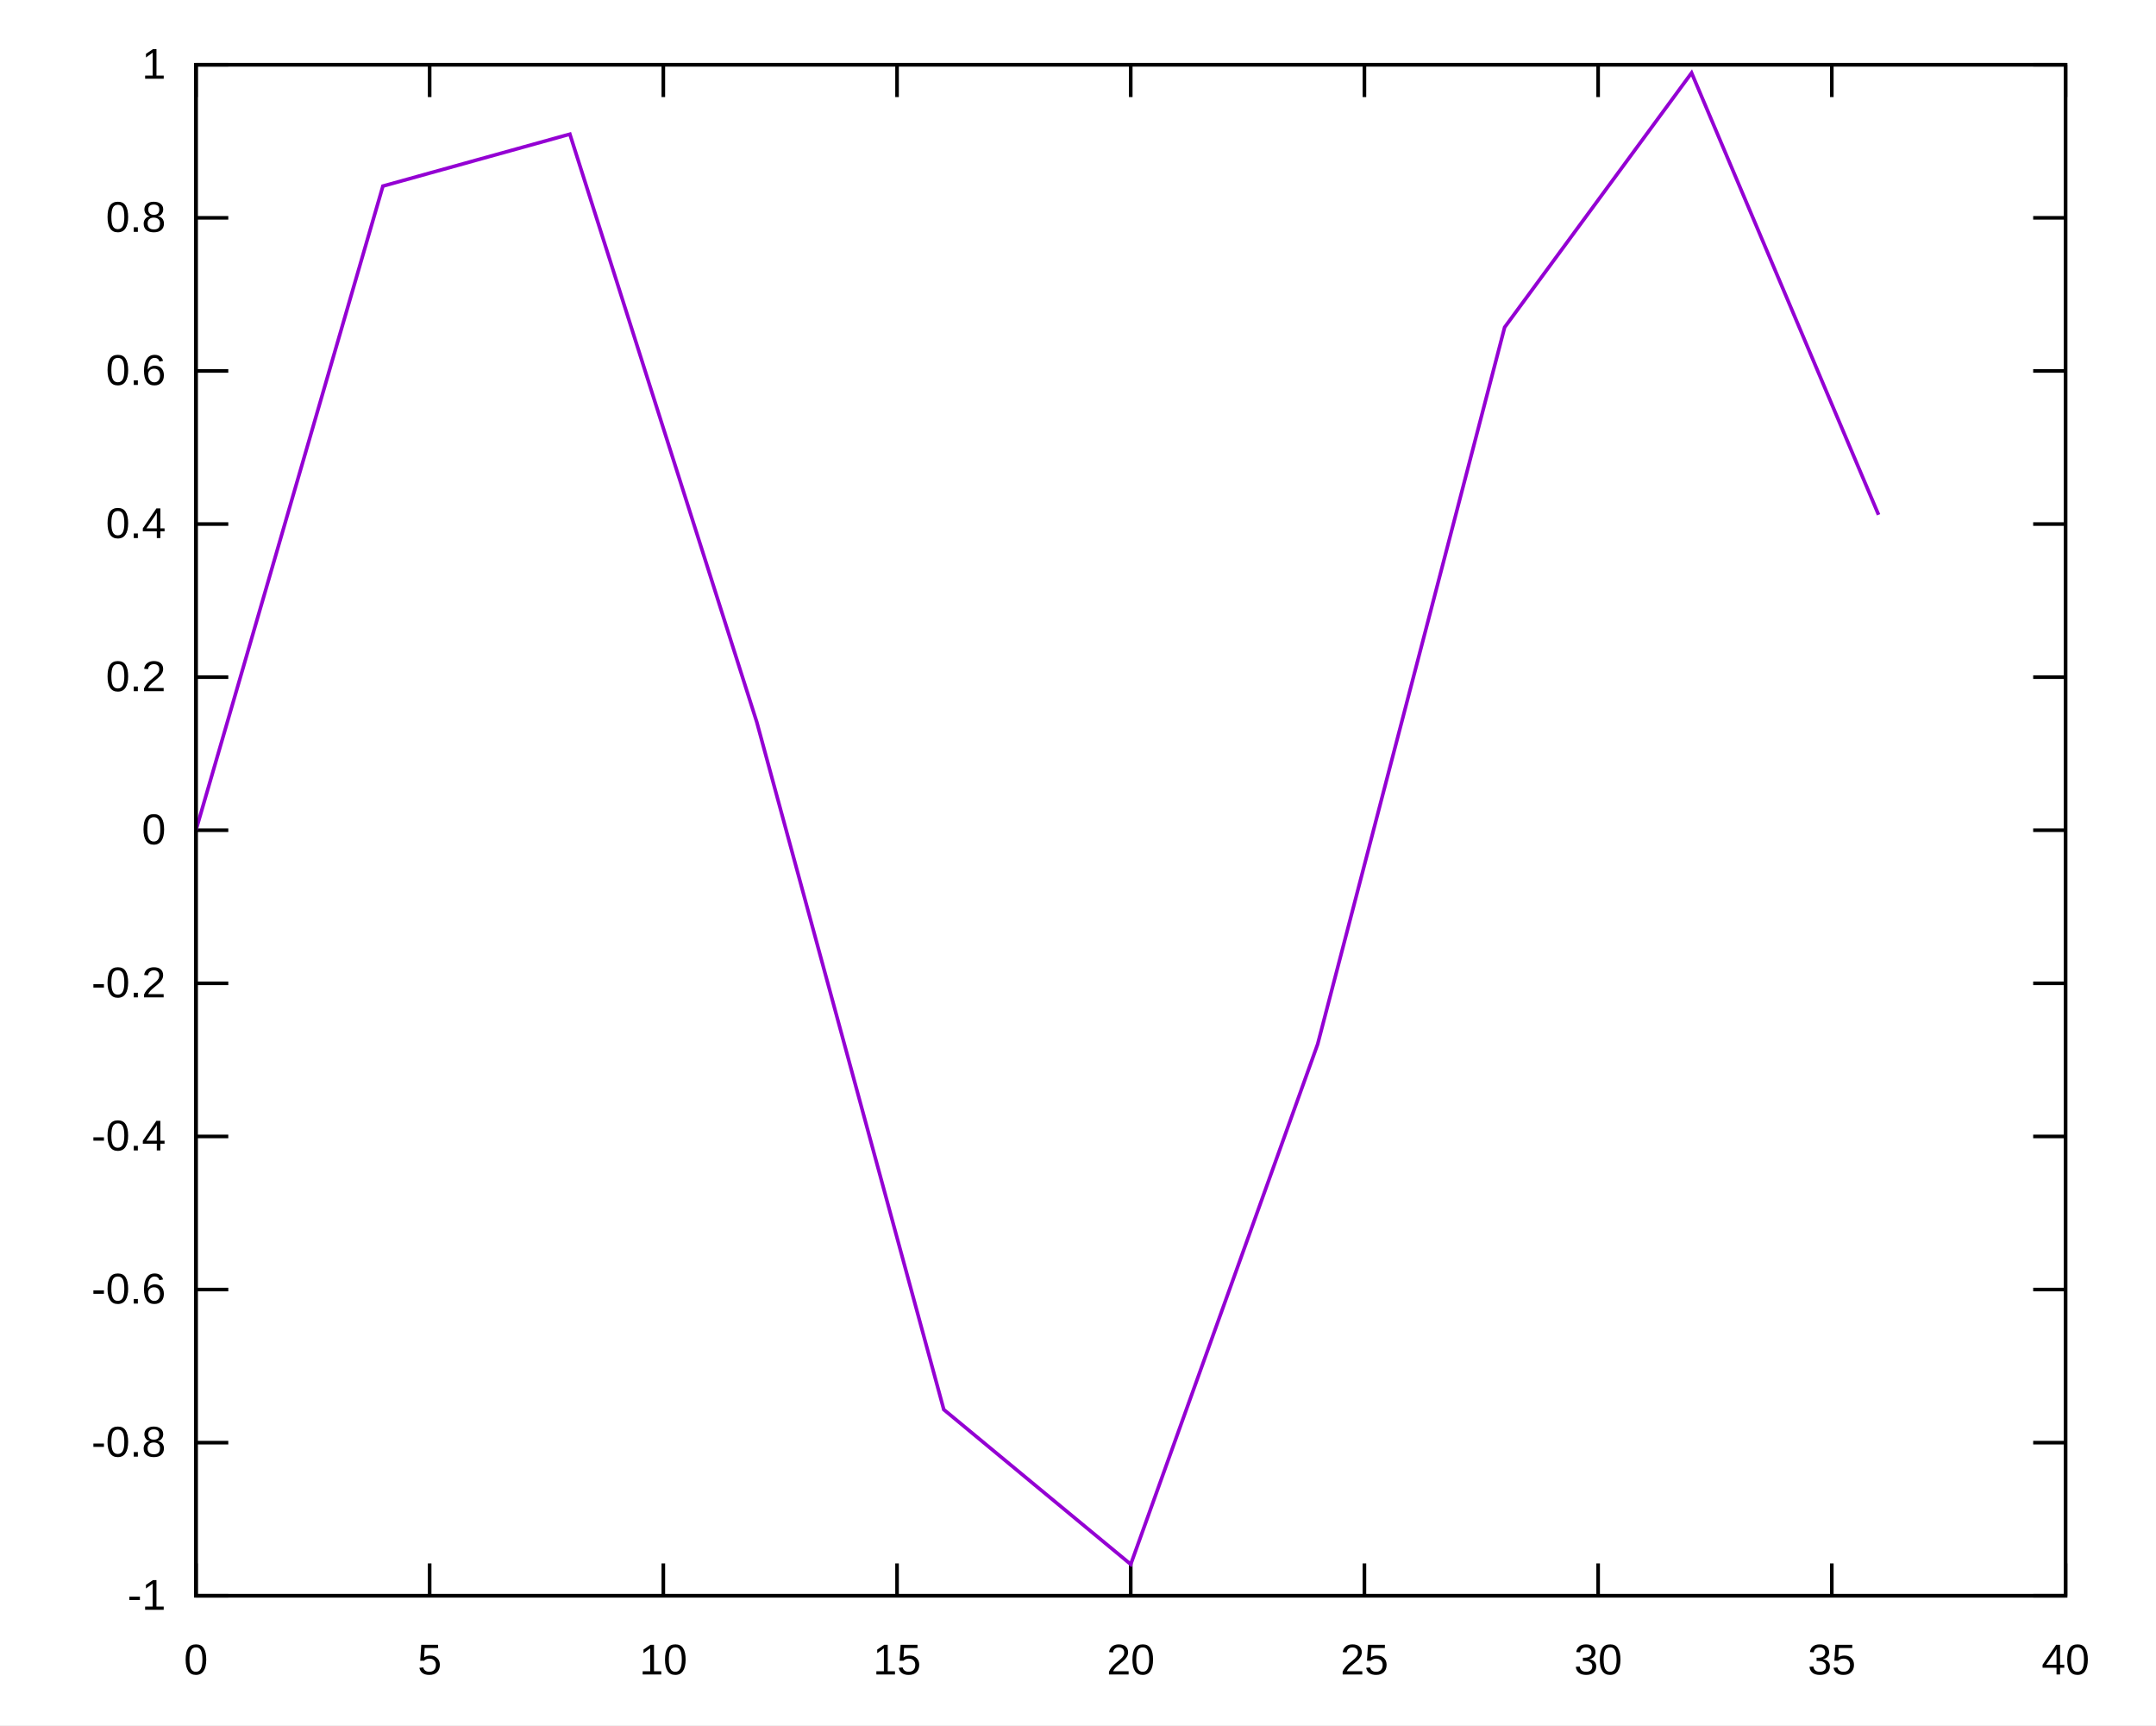
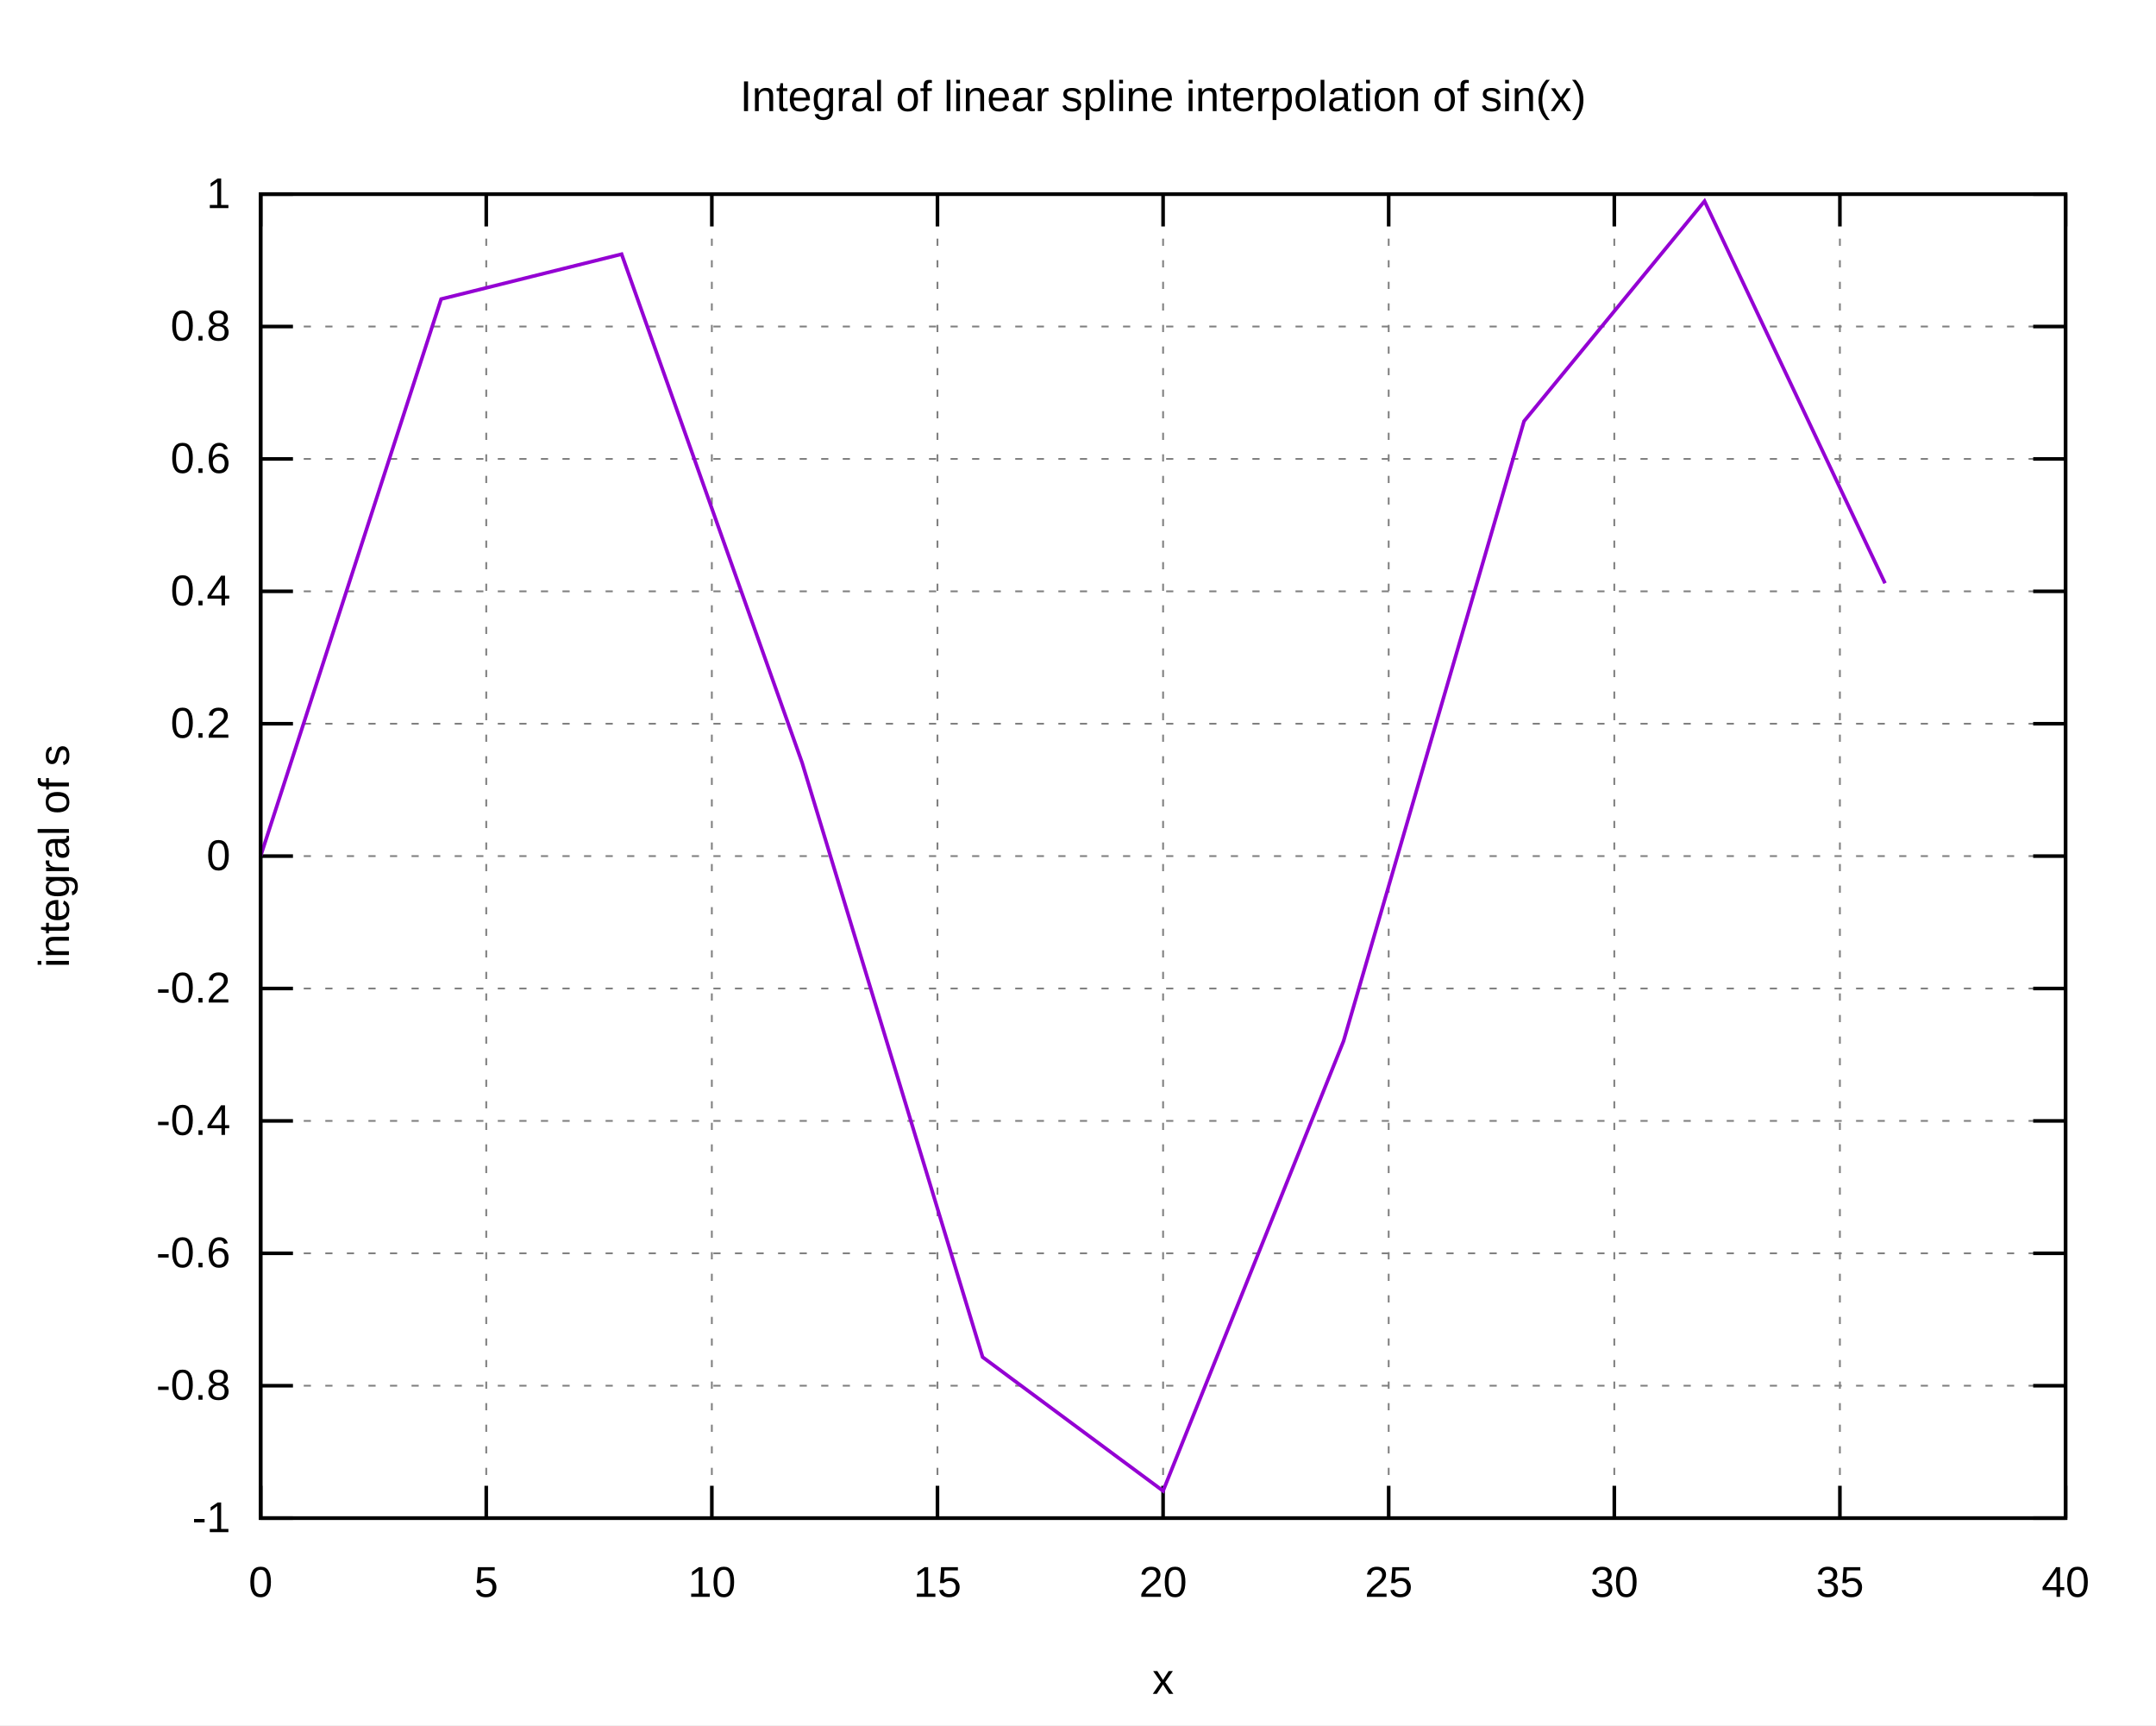
<svg xmlns="http://www.w3.org/2000/svg" xmlns:xlink="http://www.w3.org/1999/xlink" width="600" height="480" viewBox="0 0 600 480">
  <g id="gnuplot_canvas">
    <rect x="0" y="0" width="600" height="480" fill="#ffffff" />
    <defs>
      <circle id="gpDot" r="0.5" stroke-width="0.5" stroke="currentColor" />
      <path id="gpPt0" stroke-width="0.222" stroke="currentColor" d="M-1,0 h2 M0,-1 v2" />
      <path id="gpPt1" stroke-width="0.222" stroke="currentColor" d="M-1,-1 L1,1 M1,-1 L-1,1" />
      <path id="gpPt2" stroke-width="0.222" stroke="currentColor" d="M-1,0 L1,0 M0,-1 L0,1 M-1,-1 L1,1 M-1,1 L1,-1" />
      <rect id="gpPt3" stroke-width="0.222" stroke="currentColor" x="-1" y="-1" width="2" height="2" />
      <rect id="gpPt4" stroke-width="0.222" stroke="currentColor" fill="currentColor" x="-1" y="-1" width="2" height="2" />
      <circle id="gpPt5" stroke-width="0.222" stroke="currentColor" cx="0" cy="0" r="1" />
      <use xlink:href="#gpPt5" id="gpPt6" fill="currentColor" stroke="none" />
      <path id="gpPt7" stroke-width="0.222" stroke="currentColor" d="M0,-1.33 L-1.33,0.67 L1.33,0.67 z" />
      <use xlink:href="#gpPt7" id="gpPt8" fill="currentColor" stroke="none" />
      <use xlink:href="#gpPt7" id="gpPt9" stroke="currentColor" transform="rotate(180)" />
      <use xlink:href="#gpPt9" id="gpPt10" fill="currentColor" stroke="none" />
      <use xlink:href="#gpPt3" id="gpPt11" stroke="currentColor" transform="rotate(45)" />
      <use xlink:href="#gpPt11" id="gpPt12" fill="currentColor" stroke="none" />
      <path id="gpPt13" stroke-width="0.222" stroke="currentColor" d="M0,1.330 L1.265,0.411 L0.782,-1.067 L-0.782,-1.076 L-1.265,0.411 z" />
      <use xlink:href="#gpPt13" id="gpPt14" fill="currentColor" stroke="none" />
      <filter id="textbox" filterUnits="objectBoundingBox" x="0" y="0" height="1" width="1">
        <feFlood flood-color="#FFFFFF" flood-opacity="1" result="bgnd" />
        <feComposite in="SourceGraphic" in2="bgnd" operator="atop" />
      </filter>
      <filter id="greybox" filterUnits="objectBoundingBox" x="0" y="0" height="1" width="1">
        <feFlood flood-color="lightgrey" flood-opacity="1" result="grey" />
        <feComposite in="SourceGraphic" in2="grey" operator="atop" />
      </filter>
    </defs>
    <g fill="none" color="#FFFFFF" stroke="currentColor" stroke-width="1.00" stroke-linecap="butt" stroke-linejoin="miter">
</g>
    <g fill="none" color="black" stroke="currentColor" stroke-width="1.00" stroke-linecap="butt" stroke-linejoin="miter">
-       <path stroke="black" d="M54.53,444.00 L63.53,444.00 M574.82,444.00 L565.82,444.00  " />
-       <g transform="translate(46.14,447.90)" stroke="none" fill="black" font-family="Arial" font-size="12.00" text-anchor="end">
+ </g>
+     <g fill="none" color="black" stroke="black" stroke-width="0.50" stroke-linecap="butt" stroke-linejoin="miter">
+ </g>
+     <g fill="none" color="gray" stroke="currentColor" stroke-width="0.50" stroke-linecap="butt" stroke-linejoin="miter">
+       <path stroke="gray" stroke-dasharray="2,4" class="gridline" d="M72.53,422.40 L574.82,422.40  " />
+     </g>
+     <g fill="none" color="gray" stroke="gray" stroke-width="1.00" stroke-linecap="butt" stroke-linejoin="miter">
+ </g>
+     <g fill="none" color="black" stroke="currentColor" stroke-width="1.00" stroke-linecap="butt" stroke-linejoin="miter">
+       <path stroke="black" d="M72.53,422.40 L81.53,422.40 M574.82,422.40 L565.82,422.40  " />
+       <g transform="translate(64.14,426.30)" stroke="none" fill="black" font-family="Arial" font-size="12.00" text-anchor="end">
        <text>
          <tspan font-family="Arial">-1</tspan>
        </text>
      </g>
    </g>
    <g fill="none" color="black" stroke="currentColor" stroke-width="1.00" stroke-linecap="butt" stroke-linejoin="miter">
-       <path stroke="black" d="M54.53,401.40 L63.53,401.40 M574.82,401.40 L565.82,401.40  " />
-       <g transform="translate(46.14,405.30)" stroke="none" fill="black" font-family="Arial" font-size="12.00" text-anchor="end">
+ </g>
+     <g fill="none" color="black" stroke="black" stroke-width="0.50" stroke-linecap="butt" stroke-linejoin="miter">
+ </g>
+     <g fill="none" color="gray" stroke="currentColor" stroke-width="0.50" stroke-linecap="butt" stroke-linejoin="miter">
+       <path stroke="gray" stroke-dasharray="2,4" class="gridline" d="M72.53,385.56 L574.82,385.56  " />
+     </g>
+     <g fill="none" color="gray" stroke="gray" stroke-width="1.00" stroke-linecap="butt" stroke-linejoin="miter">
+ </g>
+     <g fill="none" color="black" stroke="currentColor" stroke-width="1.00" stroke-linecap="butt" stroke-linejoin="miter">
+       <path stroke="black" d="M72.53,385.56 L81.53,385.56 M574.82,385.56 L565.82,385.56  " />
+       <g transform="translate(64.14,389.46)" stroke="none" fill="black" font-family="Arial" font-size="12.00" text-anchor="end">
        <text>
          <tspan font-family="Arial">-0.8</tspan>
        </text>
      </g>
    </g>
    <g fill="none" color="black" stroke="currentColor" stroke-width="1.00" stroke-linecap="butt" stroke-linejoin="miter">
-       <path stroke="black" d="M54.53,358.80 L63.53,358.80 M574.82,358.80 L565.82,358.80  " />
-       <g transform="translate(46.14,362.70)" stroke="none" fill="black" font-family="Arial" font-size="12.00" text-anchor="end">
+ </g>
+     <g fill="none" color="black" stroke="black" stroke-width="0.50" stroke-linecap="butt" stroke-linejoin="miter">
+ </g>
+     <g fill="none" color="gray" stroke="currentColor" stroke-width="0.50" stroke-linecap="butt" stroke-linejoin="miter">
+       <path stroke="gray" stroke-dasharray="2,4" class="gridline" d="M72.53,348.72 L574.82,348.72  " />
+     </g>
+     <g fill="none" color="gray" stroke="gray" stroke-width="1.00" stroke-linecap="butt" stroke-linejoin="miter">
+ </g>
+     <g fill="none" color="black" stroke="currentColor" stroke-width="1.00" stroke-linecap="butt" stroke-linejoin="miter">
+       <path stroke="black" d="M72.53,348.72 L81.53,348.72 M574.82,348.72 L565.82,348.72  " />
+       <g transform="translate(64.14,352.62)" stroke="none" fill="black" font-family="Arial" font-size="12.00" text-anchor="end">
        <text>
          <tspan font-family="Arial">-0.6</tspan>
        </text>
      </g>
    </g>
    <g fill="none" color="black" stroke="currentColor" stroke-width="1.00" stroke-linecap="butt" stroke-linejoin="miter">
-       <path stroke="black" d="M54.53,316.20 L63.53,316.20 M574.82,316.20 L565.82,316.20  " />
-       <g transform="translate(46.14,320.10)" stroke="none" fill="black" font-family="Arial" font-size="12.00" text-anchor="end">
+ </g>
+     <g fill="none" color="black" stroke="black" stroke-width="0.50" stroke-linecap="butt" stroke-linejoin="miter">
+ </g>
+     <g fill="none" color="gray" stroke="currentColor" stroke-width="0.50" stroke-linecap="butt" stroke-linejoin="miter">
+       <path stroke="gray" stroke-dasharray="2,4" class="gridline" d="M72.53,311.88 L574.82,311.88  " />
+     </g>
+     <g fill="none" color="gray" stroke="gray" stroke-width="1.00" stroke-linecap="butt" stroke-linejoin="miter">
+ </g>
+     <g fill="none" color="black" stroke="currentColor" stroke-width="1.00" stroke-linecap="butt" stroke-linejoin="miter">
+       <path stroke="black" d="M72.53,311.88 L81.53,311.88 M574.82,311.88 L565.82,311.88  " />
+       <g transform="translate(64.14,315.78)" stroke="none" fill="black" font-family="Arial" font-size="12.00" text-anchor="end">
        <text>
          <tspan font-family="Arial">-0.4</tspan>
        </text>
      </g>
    </g>
    <g fill="none" color="black" stroke="currentColor" stroke-width="1.00" stroke-linecap="butt" stroke-linejoin="miter">
-       <path stroke="black" d="M54.53,273.60 L63.53,273.60 M574.82,273.60 L565.82,273.60  " />
-       <g transform="translate(46.14,277.50)" stroke="none" fill="black" font-family="Arial" font-size="12.00" text-anchor="end">
+ </g>
+     <g fill="none" color="black" stroke="black" stroke-width="0.50" stroke-linecap="butt" stroke-linejoin="miter">
+ </g>
+     <g fill="none" color="gray" stroke="currentColor" stroke-width="0.50" stroke-linecap="butt" stroke-linejoin="miter">
+       <path stroke="gray" stroke-dasharray="2,4" class="gridline" d="M72.53,275.04 L574.82,275.04  " />
+     </g>
+     <g fill="none" color="gray" stroke="gray" stroke-width="1.00" stroke-linecap="butt" stroke-linejoin="miter">
+ </g>
+     <g fill="none" color="black" stroke="currentColor" stroke-width="1.00" stroke-linecap="butt" stroke-linejoin="miter">
+       <path stroke="black" d="M72.53,275.04 L81.53,275.04 M574.82,275.04 L565.82,275.04  " />
+       <g transform="translate(64.14,278.94)" stroke="none" fill="black" font-family="Arial" font-size="12.00" text-anchor="end">
        <text>
          <tspan font-family="Arial">-0.2</tspan>
        </text>
      </g>
    </g>
    <g fill="none" color="black" stroke="currentColor" stroke-width="1.00" stroke-linecap="butt" stroke-linejoin="miter">
-       <path stroke="black" d="M54.53,231.00 L63.53,231.00 M574.82,231.00 L565.82,231.00  " />
-       <g transform="translate(46.14,234.90)" stroke="none" fill="black" font-family="Arial" font-size="12.00" text-anchor="end">
+ </g>
+     <g fill="none" color="black" stroke="black" stroke-width="0.50" stroke-linecap="butt" stroke-linejoin="miter">
+ </g>
+     <g fill="none" color="gray" stroke="currentColor" stroke-width="0.50" stroke-linecap="butt" stroke-linejoin="miter">
+       <path stroke="gray" stroke-dasharray="2,4" class="gridline" d="M72.53,238.20 L574.82,238.20  " />
+     </g>
+     <g fill="none" color="gray" stroke="gray" stroke-width="1.00" stroke-linecap="butt" stroke-linejoin="miter">
+ </g>
+     <g fill="none" color="black" stroke="currentColor" stroke-width="1.00" stroke-linecap="butt" stroke-linejoin="miter">
+       <path stroke="black" d="M72.53,238.20 L81.53,238.20 M574.82,238.20 L565.82,238.20  " />
+       <g transform="translate(64.14,242.10)" stroke="none" fill="black" font-family="Arial" font-size="12.00" text-anchor="end">
        <text>
          <tspan font-family="Arial"> 0</tspan>
        </text>
      </g>
    </g>
    <g fill="none" color="black" stroke="currentColor" stroke-width="1.00" stroke-linecap="butt" stroke-linejoin="miter">
-       <path stroke="black" d="M54.53,188.41 L63.53,188.41 M574.82,188.41 L565.82,188.41  " />
-       <g transform="translate(46.14,192.31)" stroke="none" fill="black" font-family="Arial" font-size="12.00" text-anchor="end">
+ </g>
+     <g fill="none" color="black" stroke="black" stroke-width="0.50" stroke-linecap="butt" stroke-linejoin="miter">
+ </g>
+     <g fill="none" color="gray" stroke="currentColor" stroke-width="0.50" stroke-linecap="butt" stroke-linejoin="miter">
+       <path stroke="gray" stroke-dasharray="2,4" class="gridline" d="M72.53,201.37 L574.82,201.37  " />
+     </g>
+     <g fill="none" color="gray" stroke="gray" stroke-width="1.00" stroke-linecap="butt" stroke-linejoin="miter">
+ </g>
+     <g fill="none" color="black" stroke="currentColor" stroke-width="1.00" stroke-linecap="butt" stroke-linejoin="miter">
+       <path stroke="black" d="M72.53,201.37 L81.53,201.37 M574.82,201.37 L565.82,201.37  " />
+       <g transform="translate(64.14,205.27)" stroke="none" fill="black" font-family="Arial" font-size="12.00" text-anchor="end">
        <text>
          <tspan font-family="Arial"> 0.2</tspan>
        </text>
      </g>
    </g>
    <g fill="none" color="black" stroke="currentColor" stroke-width="1.00" stroke-linecap="butt" stroke-linejoin="miter">
-       <path stroke="black" d="M54.53,145.81 L63.53,145.81 M574.82,145.81 L565.82,145.81  " />
-       <g transform="translate(46.14,149.71)" stroke="none" fill="black" font-family="Arial" font-size="12.00" text-anchor="end">
+ </g>
+     <g fill="none" color="black" stroke="black" stroke-width="0.50" stroke-linecap="butt" stroke-linejoin="miter">
+ </g>
+     <g fill="none" color="gray" stroke="currentColor" stroke-width="0.50" stroke-linecap="butt" stroke-linejoin="miter">
+       <path stroke="gray" stroke-dasharray="2,4" class="gridline" d="M72.53,164.53 L574.82,164.53  " />
+     </g>
+     <g fill="none" color="gray" stroke="gray" stroke-width="1.00" stroke-linecap="butt" stroke-linejoin="miter">
+ </g>
+     <g fill="none" color="black" stroke="currentColor" stroke-width="1.00" stroke-linecap="butt" stroke-linejoin="miter">
+       <path stroke="black" d="M72.53,164.53 L81.53,164.53 M574.82,164.53 L565.82,164.53  " />
+       <g transform="translate(64.14,168.43)" stroke="none" fill="black" font-family="Arial" font-size="12.00" text-anchor="end">
        <text>
          <tspan font-family="Arial"> 0.4</tspan>
        </text>
      </g>
    </g>
    <g fill="none" color="black" stroke="currentColor" stroke-width="1.00" stroke-linecap="butt" stroke-linejoin="miter">
-       <path stroke="black" d="M54.53,103.21 L63.53,103.21 M574.82,103.21 L565.82,103.21  " />
-       <g transform="translate(46.14,107.11)" stroke="none" fill="black" font-family="Arial" font-size="12.00" text-anchor="end">
+ </g>
+     <g fill="none" color="black" stroke="black" stroke-width="0.50" stroke-linecap="butt" stroke-linejoin="miter">
+ </g>
+     <g fill="none" color="gray" stroke="currentColor" stroke-width="0.50" stroke-linecap="butt" stroke-linejoin="miter">
+       <path stroke="gray" stroke-dasharray="2,4" class="gridline" d="M72.53,127.69 L574.82,127.69  " />
+     </g>
+     <g fill="none" color="gray" stroke="gray" stroke-width="1.00" stroke-linecap="butt" stroke-linejoin="miter">
+ </g>
+     <g fill="none" color="black" stroke="currentColor" stroke-width="1.00" stroke-linecap="butt" stroke-linejoin="miter">
+       <path stroke="black" d="M72.53,127.69 L81.53,127.69 M574.82,127.69 L565.82,127.69  " />
+       <g transform="translate(64.14,131.59)" stroke="none" fill="black" font-family="Arial" font-size="12.00" text-anchor="end">
        <text>
          <tspan font-family="Arial"> 0.6</tspan>
        </text>
      </g>
    </g>
    <g fill="none" color="black" stroke="currentColor" stroke-width="1.00" stroke-linecap="butt" stroke-linejoin="miter">
-       <path stroke="black" d="M54.53,60.61 L63.53,60.61 M574.82,60.61 L565.82,60.61  " />
-       <g transform="translate(46.14,64.51)" stroke="none" fill="black" font-family="Arial" font-size="12.00" text-anchor="end">
+ </g>
+     <g fill="none" color="black" stroke="black" stroke-width="0.50" stroke-linecap="butt" stroke-linejoin="miter">
+ </g>
+     <g fill="none" color="gray" stroke="currentColor" stroke-width="0.50" stroke-linecap="butt" stroke-linejoin="miter">
+       <path stroke="gray" stroke-dasharray="2,4" class="gridline" d="M72.53,90.85 L574.82,90.85  " />
+     </g>
+     <g fill="none" color="gray" stroke="gray" stroke-width="1.00" stroke-linecap="butt" stroke-linejoin="miter">
+ </g>
+     <g fill="none" color="black" stroke="currentColor" stroke-width="1.00" stroke-linecap="butt" stroke-linejoin="miter">
+       <path stroke="black" d="M72.53,90.85 L81.53,90.85 M574.82,90.85 L565.82,90.85  " />
+       <g transform="translate(64.14,94.75)" stroke="none" fill="black" font-family="Arial" font-size="12.00" text-anchor="end">
        <text>
          <tspan font-family="Arial"> 0.8</tspan>
        </text>
      </g>
    </g>
    <g fill="none" color="black" stroke="currentColor" stroke-width="1.00" stroke-linecap="butt" stroke-linejoin="miter">
-       <path stroke="black" d="M54.53,18.01 L63.53,18.01 M574.82,18.01 L565.82,18.01  " />
-       <g transform="translate(46.14,21.91)" stroke="none" fill="black" font-family="Arial" font-size="12.00" text-anchor="end">
+ </g>
+     <g fill="none" color="black" stroke="black" stroke-width="0.50" stroke-linecap="butt" stroke-linejoin="miter">
+ </g>
+     <g fill="none" color="gray" stroke="currentColor" stroke-width="0.50" stroke-linecap="butt" stroke-linejoin="miter">
+       <path stroke="gray" stroke-dasharray="2,4" class="gridline" d="M72.53,54.01 L574.82,54.01  " />
+     </g>
+     <g fill="none" color="gray" stroke="gray" stroke-width="1.00" stroke-linecap="butt" stroke-linejoin="miter">
+ </g>
+     <g fill="none" color="black" stroke="currentColor" stroke-width="1.00" stroke-linecap="butt" stroke-linejoin="miter">
+       <path stroke="black" d="M72.53,54.01 L81.53,54.01 M574.82,54.01 L565.82,54.01  " />
+       <g transform="translate(64.14,57.91)" stroke="none" fill="black" font-family="Arial" font-size="12.00" text-anchor="end">
        <text>
          <tspan font-family="Arial"> 1</tspan>
        </text>
      </g>
    </g>
    <g fill="none" color="black" stroke="currentColor" stroke-width="1.00" stroke-linecap="butt" stroke-linejoin="miter">
-       <path stroke="black" d="M54.53,444.00 L54.53,435.00 M54.53,18.01 L54.53,27.01  " />
-       <g transform="translate(54.53,465.90)" stroke="none" fill="black" font-family="Arial" font-size="12.00" text-anchor="middle">
+ </g>
+     <g fill="none" color="black" stroke="black" stroke-width="0.50" stroke-linecap="butt" stroke-linejoin="miter">
+ </g>
+     <g fill="none" color="gray" stroke="currentColor" stroke-width="0.50" stroke-linecap="butt" stroke-linejoin="miter">
+       <path stroke="gray" stroke-dasharray="2,4" class="gridline" d="M72.53,422.40 L72.53,54.01  " />
+     </g>
+     <g fill="none" color="gray" stroke="gray" stroke-width="1.00" stroke-linecap="butt" stroke-linejoin="miter">
+ </g>
+     <g fill="none" color="black" stroke="currentColor" stroke-width="1.00" stroke-linecap="butt" stroke-linejoin="miter">
+       <path stroke="black" d="M72.53,422.40 L72.53,413.40 M72.53,54.01 L72.53,63.01  " />
+       <g transform="translate(72.53,444.30)" stroke="none" fill="black" font-family="Arial" font-size="12.00" text-anchor="middle">
        <text>
          <tspan font-family="Arial"> 0</tspan>
        </text>
      </g>
    </g>
    <g fill="none" color="black" stroke="currentColor" stroke-width="1.00" stroke-linecap="butt" stroke-linejoin="miter">
-       <path stroke="black" d="M119.57,444.00 L119.57,435.00 M119.57,18.01 L119.57,27.01  " />
-       <g transform="translate(119.57,465.90)" stroke="none" fill="black" font-family="Arial" font-size="12.00" text-anchor="middle">
+ </g>
+     <g fill="none" color="black" stroke="black" stroke-width="0.50" stroke-linecap="butt" stroke-linejoin="miter">
+ </g>
+     <g fill="none" color="gray" stroke="currentColor" stroke-width="0.50" stroke-linecap="butt" stroke-linejoin="miter">
+       <path stroke="gray" stroke-dasharray="2,4" class="gridline" d="M135.32,422.40 L135.32,54.01  " />
+     </g>
+     <g fill="none" color="gray" stroke="gray" stroke-width="1.00" stroke-linecap="butt" stroke-linejoin="miter">
+ </g>
+     <g fill="none" color="black" stroke="currentColor" stroke-width="1.00" stroke-linecap="butt" stroke-linejoin="miter">
+       <path stroke="black" d="M135.32,422.40 L135.32,413.40 M135.32,54.01 L135.32,63.01  " />
+       <g transform="translate(135.32,444.30)" stroke="none" fill="black" font-family="Arial" font-size="12.00" text-anchor="middle">
        <text>
          <tspan font-family="Arial"> 5</tspan>
        </text>
      </g>
    </g>
    <g fill="none" color="black" stroke="currentColor" stroke-width="1.00" stroke-linecap="butt" stroke-linejoin="miter">
-       <path stroke="black" d="M184.60,444.00 L184.60,435.00 M184.60,18.01 L184.60,27.01  " />
-       <g transform="translate(184.60,465.90)" stroke="none" fill="black" font-family="Arial" font-size="12.00" text-anchor="middle">
+ </g>
+     <g fill="none" color="black" stroke="black" stroke-width="0.50" stroke-linecap="butt" stroke-linejoin="miter">
+ </g>
+     <g fill="none" color="gray" stroke="currentColor" stroke-width="0.50" stroke-linecap="butt" stroke-linejoin="miter">
+       <path stroke="gray" stroke-dasharray="2,4" class="gridline" d="M198.10,422.40 L198.10,54.01  " />
+     </g>
+     <g fill="none" color="gray" stroke="gray" stroke-width="1.00" stroke-linecap="butt" stroke-linejoin="miter">
+ </g>
+     <g fill="none" color="black" stroke="currentColor" stroke-width="1.00" stroke-linecap="butt" stroke-linejoin="miter">
+       <path stroke="black" d="M198.10,422.40 L198.10,413.40 M198.10,54.01 L198.10,63.01  " />
+       <g transform="translate(198.10,444.30)" stroke="none" fill="black" font-family="Arial" font-size="12.00" text-anchor="middle">
        <text>
          <tspan font-family="Arial"> 10</tspan>
        </text>
      </g>
    </g>
    <g fill="none" color="black" stroke="currentColor" stroke-width="1.00" stroke-linecap="butt" stroke-linejoin="miter">
-       <path stroke="black" d="M249.64,444.00 L249.64,435.00 M249.64,18.01 L249.64,27.01  " />
-       <g transform="translate(249.64,465.90)" stroke="none" fill="black" font-family="Arial" font-size="12.00" text-anchor="middle">
+ </g>
+     <g fill="none" color="black" stroke="black" stroke-width="0.50" stroke-linecap="butt" stroke-linejoin="miter">
+ </g>
+     <g fill="none" color="gray" stroke="currentColor" stroke-width="0.50" stroke-linecap="butt" stroke-linejoin="miter">
+       <path stroke="gray" stroke-dasharray="2,4" class="gridline" d="M260.89,422.40 L260.89,54.01  " />
+     </g>
+     <g fill="none" color="gray" stroke="gray" stroke-width="1.00" stroke-linecap="butt" stroke-linejoin="miter">
+ </g>
+     <g fill="none" color="black" stroke="currentColor" stroke-width="1.00" stroke-linecap="butt" stroke-linejoin="miter">
+       <path stroke="black" d="M260.89,422.40 L260.89,413.40 M260.89,54.01 L260.89,63.01  " />
+       <g transform="translate(260.89,444.30)" stroke="none" fill="black" font-family="Arial" font-size="12.00" text-anchor="middle">
        <text>
          <tspan font-family="Arial"> 15</tspan>
        </text>
      </g>
    </g>
    <g fill="none" color="black" stroke="currentColor" stroke-width="1.00" stroke-linecap="butt" stroke-linejoin="miter">
-       <path stroke="black" d="M314.68,444.00 L314.68,435.00 M314.68,18.01 L314.68,27.01  " />
-       <g transform="translate(314.68,465.90)" stroke="none" fill="black" font-family="Arial" font-size="12.00" text-anchor="middle">
+ </g>
+     <g fill="none" color="black" stroke="black" stroke-width="0.50" stroke-linecap="butt" stroke-linejoin="miter">
+ </g>
+     <g fill="none" color="gray" stroke="currentColor" stroke-width="0.50" stroke-linecap="butt" stroke-linejoin="miter">
+       <path stroke="gray" stroke-dasharray="2,4" class="gridline" d="M323.68,422.40 L323.68,54.01  " />
+     </g>
+     <g fill="none" color="gray" stroke="gray" stroke-width="1.00" stroke-linecap="butt" stroke-linejoin="miter">
+ </g>
+     <g fill="none" color="black" stroke="currentColor" stroke-width="1.00" stroke-linecap="butt" stroke-linejoin="miter">
+       <path stroke="black" d="M323.68,422.40 L323.68,413.40 M323.68,54.01 L323.68,63.01  " />
+       <g transform="translate(323.68,444.30)" stroke="none" fill="black" font-family="Arial" font-size="12.00" text-anchor="middle">
        <text>
          <tspan font-family="Arial"> 20</tspan>
        </text>
      </g>
    </g>
    <g fill="none" color="black" stroke="currentColor" stroke-width="1.00" stroke-linecap="butt" stroke-linejoin="miter">
-       <path stroke="black" d="M379.71,444.00 L379.71,435.00 M379.71,18.01 L379.71,27.01  " />
-       <g transform="translate(379.71,465.90)" stroke="none" fill="black" font-family="Arial" font-size="12.00" text-anchor="middle">
+ </g>
+     <g fill="none" color="black" stroke="black" stroke-width="0.50" stroke-linecap="butt" stroke-linejoin="miter">
+ </g>
+     <g fill="none" color="gray" stroke="currentColor" stroke-width="0.50" stroke-linecap="butt" stroke-linejoin="miter">
+       <path stroke="gray" stroke-dasharray="2,4" class="gridline" d="M386.46,422.40 L386.46,54.01  " />
+     </g>
+     <g fill="none" color="gray" stroke="gray" stroke-width="1.00" stroke-linecap="butt" stroke-linejoin="miter">
+ </g>
+     <g fill="none" color="black" stroke="currentColor" stroke-width="1.00" stroke-linecap="butt" stroke-linejoin="miter">
+       <path stroke="black" d="M386.46,422.40 L386.46,413.40 M386.46,54.01 L386.46,63.01  " />
+       <g transform="translate(386.46,444.30)" stroke="none" fill="black" font-family="Arial" font-size="12.00" text-anchor="middle">
        <text>
          <tspan font-family="Arial"> 25</tspan>
        </text>
      </g>
    </g>
    <g fill="none" color="black" stroke="currentColor" stroke-width="1.00" stroke-linecap="butt" stroke-linejoin="miter">
-       <path stroke="black" d="M444.75,444.00 L444.75,435.00 M444.75,18.01 L444.75,27.01  " />
-       <g transform="translate(444.75,465.90)" stroke="none" fill="black" font-family="Arial" font-size="12.00" text-anchor="middle">
+ </g>
+     <g fill="none" color="black" stroke="black" stroke-width="0.50" stroke-linecap="butt" stroke-linejoin="miter">
+ </g>
+     <g fill="none" color="gray" stroke="currentColor" stroke-width="0.50" stroke-linecap="butt" stroke-linejoin="miter">
+       <path stroke="gray" stroke-dasharray="2,4" class="gridline" d="M449.25,422.40 L449.25,54.01  " />
+     </g>
+     <g fill="none" color="gray" stroke="gray" stroke-width="1.00" stroke-linecap="butt" stroke-linejoin="miter">
+ </g>
+     <g fill="none" color="black" stroke="currentColor" stroke-width="1.00" stroke-linecap="butt" stroke-linejoin="miter">
+       <path stroke="black" d="M449.25,422.40 L449.25,413.40 M449.25,54.01 L449.25,63.01  " />
+       <g transform="translate(449.25,444.30)" stroke="none" fill="black" font-family="Arial" font-size="12.00" text-anchor="middle">
        <text>
          <tspan font-family="Arial"> 30</tspan>
        </text>
      </g>
    </g>
    <g fill="none" color="black" stroke="currentColor" stroke-width="1.00" stroke-linecap="butt" stroke-linejoin="miter">
-       <path stroke="black" d="M509.78,444.00 L509.78,435.00 M509.78,18.01 L509.78,27.01  " />
-       <g transform="translate(509.78,465.90)" stroke="none" fill="black" font-family="Arial" font-size="12.00" text-anchor="middle">
+ </g>
+     <g fill="none" color="black" stroke="black" stroke-width="0.50" stroke-linecap="butt" stroke-linejoin="miter">
+ </g>
+     <g fill="none" color="gray" stroke="currentColor" stroke-width="0.50" stroke-linecap="butt" stroke-linejoin="miter">
+       <path stroke="gray" stroke-dasharray="2,4" class="gridline" d="M512.03,422.40 L512.03,63.01 L512.03,54.01  " />
+     </g>
+     <g fill="none" color="gray" stroke="gray" stroke-width="1.00" stroke-linecap="butt" stroke-linejoin="miter">
+ </g>
+     <g fill="none" color="black" stroke="currentColor" stroke-width="1.00" stroke-linecap="butt" stroke-linejoin="miter">
+       <path stroke="black" d="M512.03,422.40 L512.03,413.40 M512.03,54.01 L512.03,63.01  " />
+       <g transform="translate(512.03,444.30)" stroke="none" fill="black" font-family="Arial" font-size="12.00" text-anchor="middle">
        <text>
          <tspan font-family="Arial"> 35</tspan>
        </text>
      </g>
    </g>
    <g fill="none" color="black" stroke="currentColor" stroke-width="1.00" stroke-linecap="butt" stroke-linejoin="miter">
-       <path stroke="black" d="M574.82,444.00 L574.82,435.00 M574.82,18.01 L574.82,27.01  " />
-       <g transform="translate(574.82,465.90)" stroke="none" fill="black" font-family="Arial" font-size="12.00" text-anchor="middle">
+ </g>
+     <g fill="none" color="black" stroke="black" stroke-width="0.50" stroke-linecap="butt" stroke-linejoin="miter">
+ </g>
+     <g fill="none" color="gray" stroke="currentColor" stroke-width="0.50" stroke-linecap="butt" stroke-linejoin="miter">
+       <path stroke="gray" stroke-dasharray="2,4" class="gridline" d="M574.82,422.40 L574.82,54.01  " />
+     </g>
+     <g fill="none" color="gray" stroke="gray" stroke-width="1.00" stroke-linecap="butt" stroke-linejoin="miter">
+ </g>
+     <g fill="none" color="black" stroke="currentColor" stroke-width="1.00" stroke-linecap="butt" stroke-linejoin="miter">
+       <path stroke="black" d="M574.82,422.40 L574.82,413.40 M574.82,54.01 L574.82,63.01  " />
+       <g transform="translate(574.82,444.30)" stroke="none" fill="black" font-family="Arial" font-size="12.00" text-anchor="middle">
        <text>
          <tspan font-family="Arial"> 40</tspan>
        </text>
      </g>
    </g>
    <g fill="none" color="black" stroke="currentColor" stroke-width="1.00" stroke-linecap="butt" stroke-linejoin="miter">
</g>
    <g fill="none" color="black" stroke="currentColor" stroke-width="1.00" stroke-linecap="butt" stroke-linejoin="miter">
-       <path stroke="black" d="M54.53,18.01 L54.53,444.00 L574.82,444.00 L574.82,18.01 L54.53,18.01 Z  " />
+       <path stroke="black" d="M72.53,54.01 L72.53,422.40 L574.82,422.40 L574.82,54.01 L72.53,54.01 Z  " />
    </g>
    <g fill="none" color="black" stroke="currentColor" stroke-width="1.00" stroke-linecap="butt" stroke-linejoin="miter">
</g>
    <g id="gnuplot_plot_1" fill="none">
      <g fill="none" color="black" stroke="currentColor" stroke-width="1.00" stroke-linecap="butt" stroke-linejoin="miter">
-         <path stroke="rgb(148,   0, 211)" d="M54.53,231.00 L67.54,186.20 L80.54,141.39 L93.55,96.58 L106.56,51.78 L119.57,48.16 L132.57,44.55 L145.58,40.94   L158.59,37.33 L171.60,78.23 L184.60,119.14 L197.61,160.04 L210.62,200.95 L223.62,248.76 L236.63,296.57 L249.64,344.39   L262.65,392.20 L275.65,402.96 L288.66,413.73 L301.67,424.49 L314.68,435.25 L327.68,399.07 L340.69,362.89 L353.70,326.70   L366.70,290.52 L379.71,240.66 L392.72,190.79 L405.73,140.93 L418.73,91.07 L431.74,73.37 L444.75,55.67 L457.75,37.98   L470.76,20.28 L483.77,51.01 L496.78,81.75 L509.78,112.49 L522.79,143.23  " />
+         <path stroke="rgb(148,   0, 211)" d="M72.53,238.20 L85.09,199.46 L97.64,160.71 L110.20,121.96 L122.76,83.21 L135.32,80.09 L147.87,76.96 L160.43,73.84   L172.99,70.72 L185.55,106.09 L198.10,141.46 L210.66,176.84 L223.22,212.21 L235.77,253.56 L248.33,294.91 L260.89,336.26   L273.45,377.60 L286.00,386.91 L298.56,396.22 L311.12,405.53 L323.68,414.83 L336.23,383.54 L348.79,352.25 L361.35,320.96   L373.90,289.67 L386.46,246.55 L399.02,203.43 L411.58,160.31 L424.13,117.19 L436.69,101.89 L449.25,86.58 L461.80,71.28   L474.36,55.97 L486.92,82.55 L499.48,109.13 L512.03,135.71 L524.59,162.29  " />
      </g>
    </g>
    <g fill="none" color="#FFFFFF" stroke="rgb(148,   0, 211)" stroke-width="2.00" stroke-linecap="butt" stroke-linejoin="miter">
</g>
    <g fill="none" color="black" stroke="currentColor" stroke-width="2.00" stroke-linecap="butt" stroke-linejoin="miter">
</g>
    <g fill="none" color="black" stroke="black" stroke-width="1.00" stroke-linecap="butt" stroke-linejoin="miter">
</g>
    <g fill="none" color="black" stroke="currentColor" stroke-width="1.00" stroke-linecap="butt" stroke-linejoin="miter">
-       <path stroke="black" d="M54.53,18.01 L54.53,444.00 L574.82,444.00 L574.82,18.01 L54.53,18.01 Z  " />
+       <path stroke="black" d="M72.53,54.01 L72.53,422.40 L574.82,422.40 L574.82,54.01 L72.53,54.01 Z  " />
+       <g transform="translate(19.18,238.21) rotate(270.00)" stroke="none" fill="black" font-family="Arial" font-size="12.00" text-anchor="middle">
+         <text>
+           <tspan font-family="Arial">integral of s</tspan>
+         </text>
+       </g>
+     </g>
+     <g fill="none" color="black" stroke="currentColor" stroke-width="1.00" stroke-linecap="butt" stroke-linejoin="miter">
+       <g transform="translate(323.67,471.30)" stroke="none" fill="black" font-family="Arial" font-size="12.00" text-anchor="middle">
+         <text>
+           <tspan font-family="Arial">x</tspan>
+         </text>
+       </g>
+     </g>
+     <g fill="none" color="black" stroke="currentColor" stroke-width="1.00" stroke-linecap="butt" stroke-linejoin="miter">
+ </g>
+     <g fill="none" color="black" stroke="currentColor" stroke-width="1.00" stroke-linecap="butt" stroke-linejoin="miter">
+       <g transform="translate(323.67,30.91)" stroke="none" fill="black" font-family="Arial" font-size="12.00" text-anchor="middle">
+         <text>
+           <tspan font-family="Arial">Integral of linear spline interpolation of sin(x)</tspan>
+         </text>
+       </g>
    </g>
    <g fill="none" color="black" stroke="currentColor" stroke-width="1.00" stroke-linecap="butt" stroke-linejoin="miter">
</g>
  </g>
</svg>
